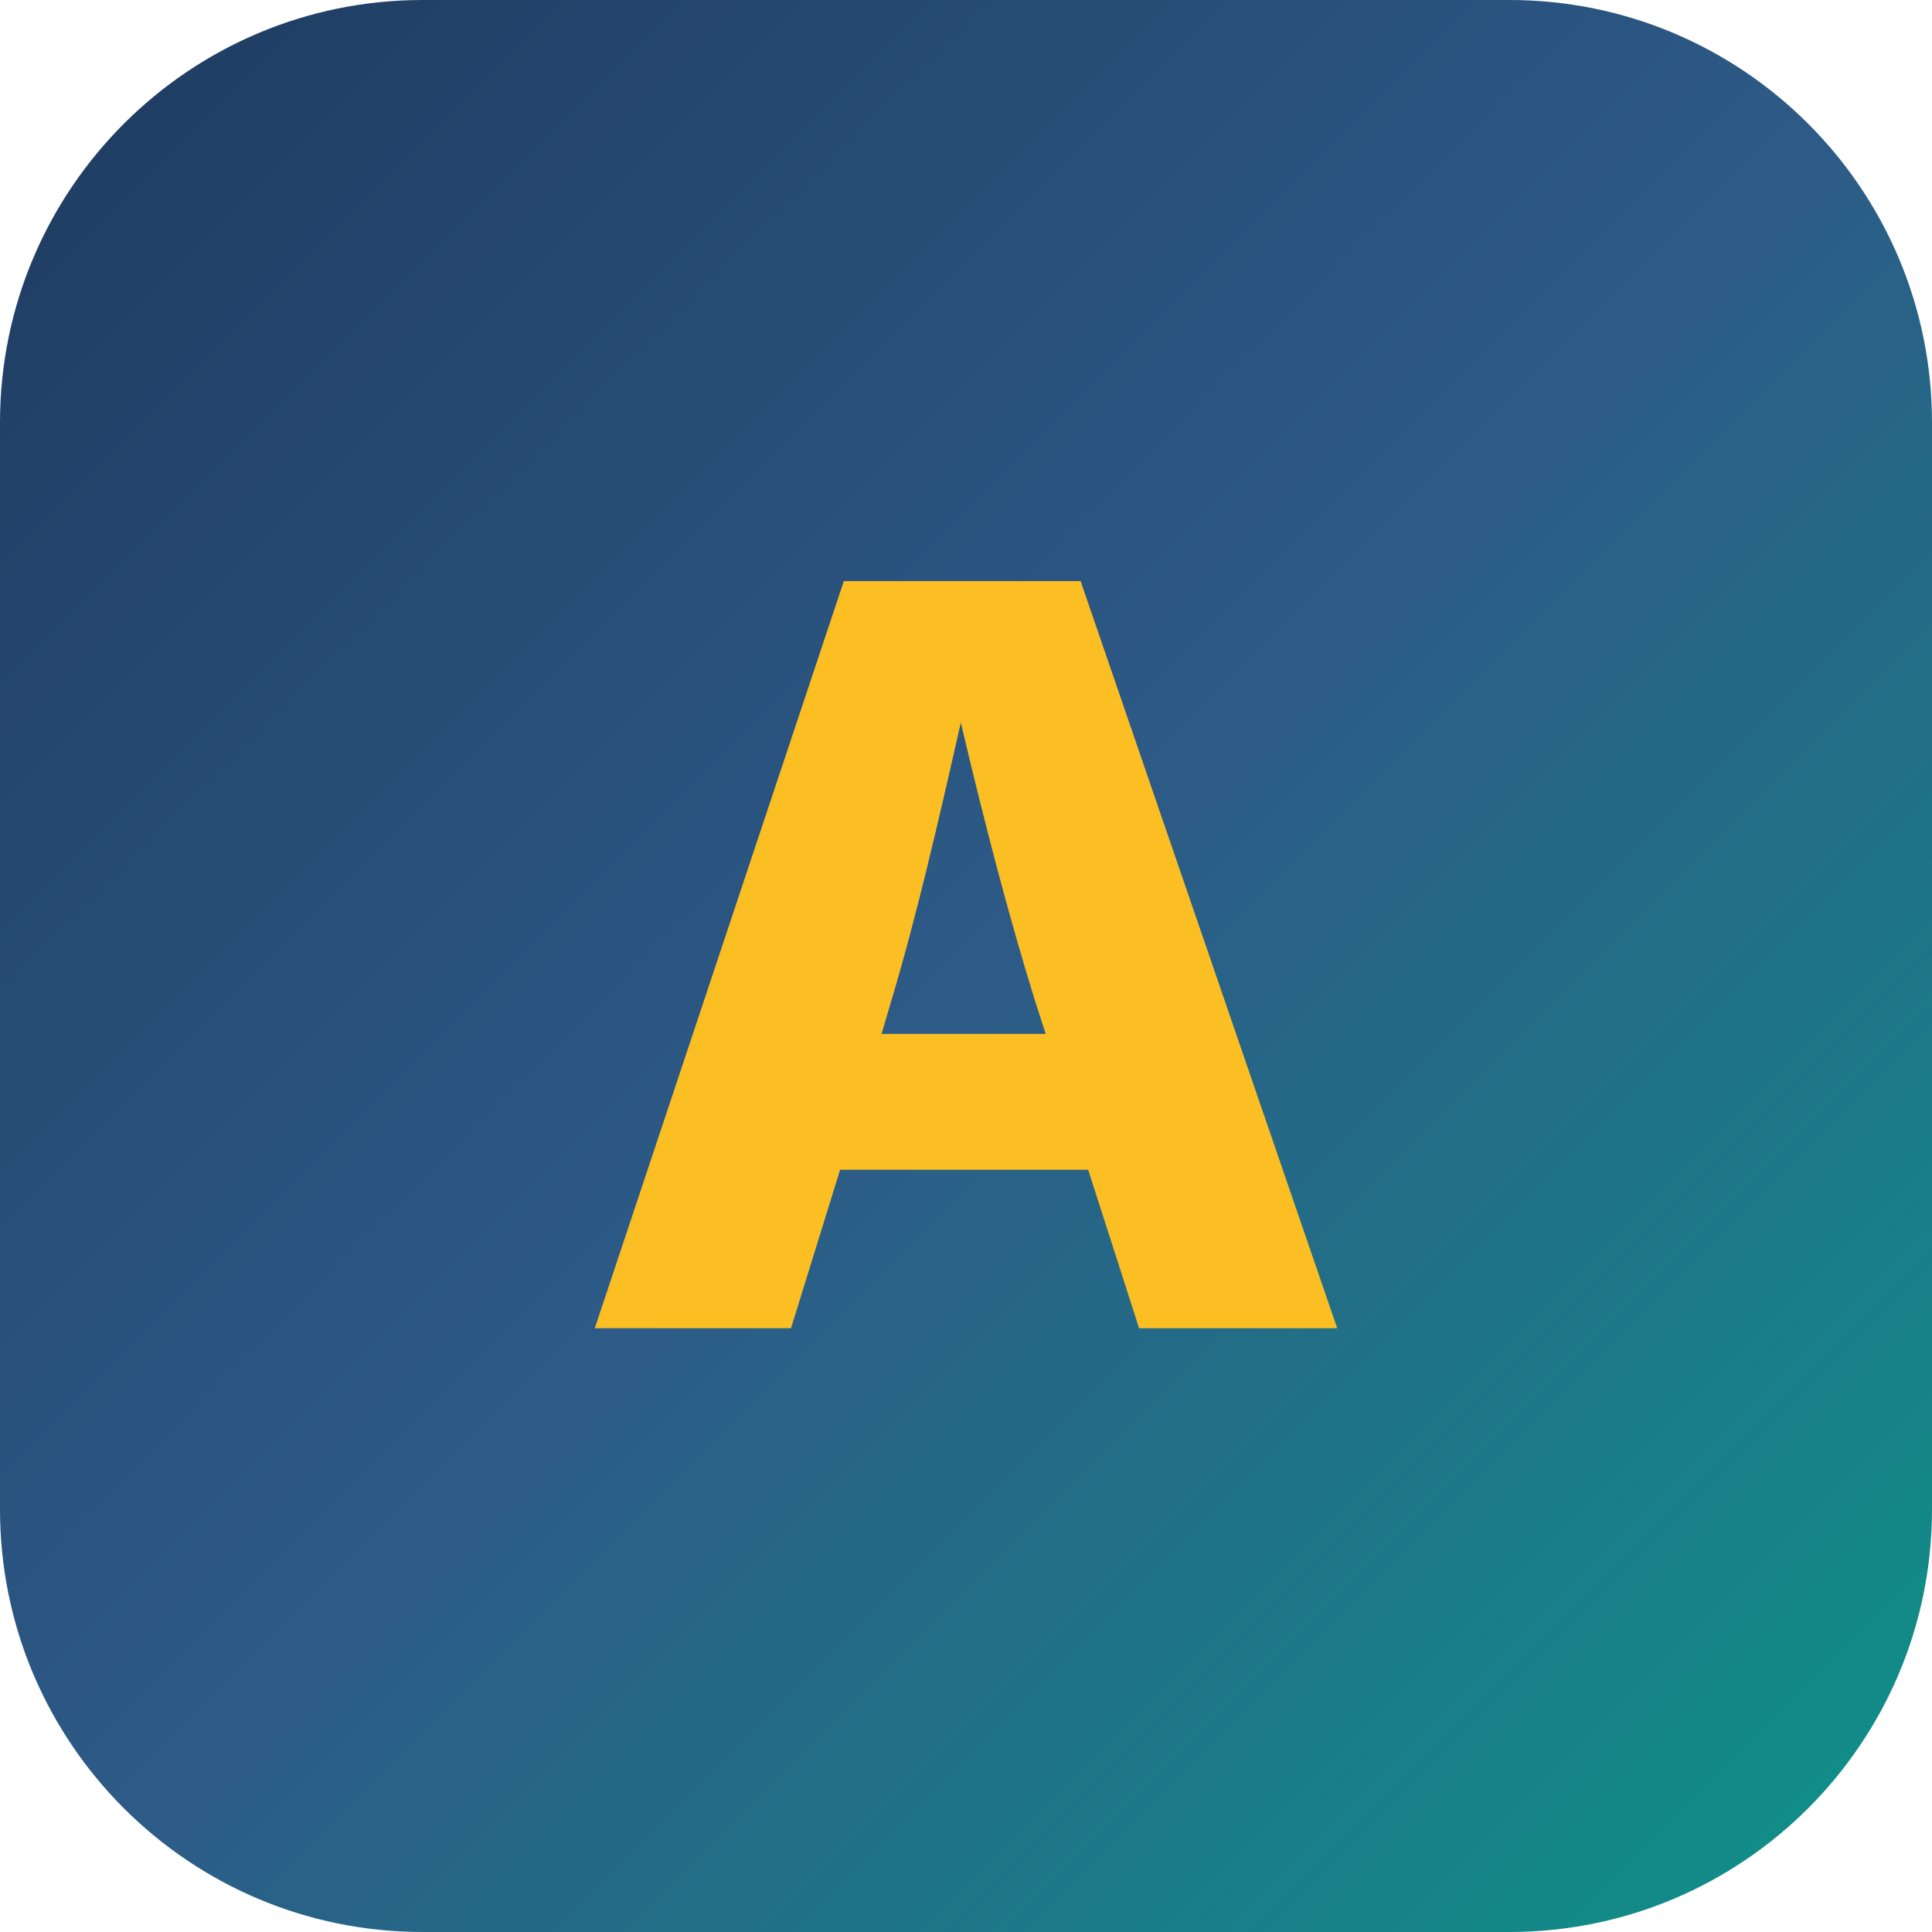
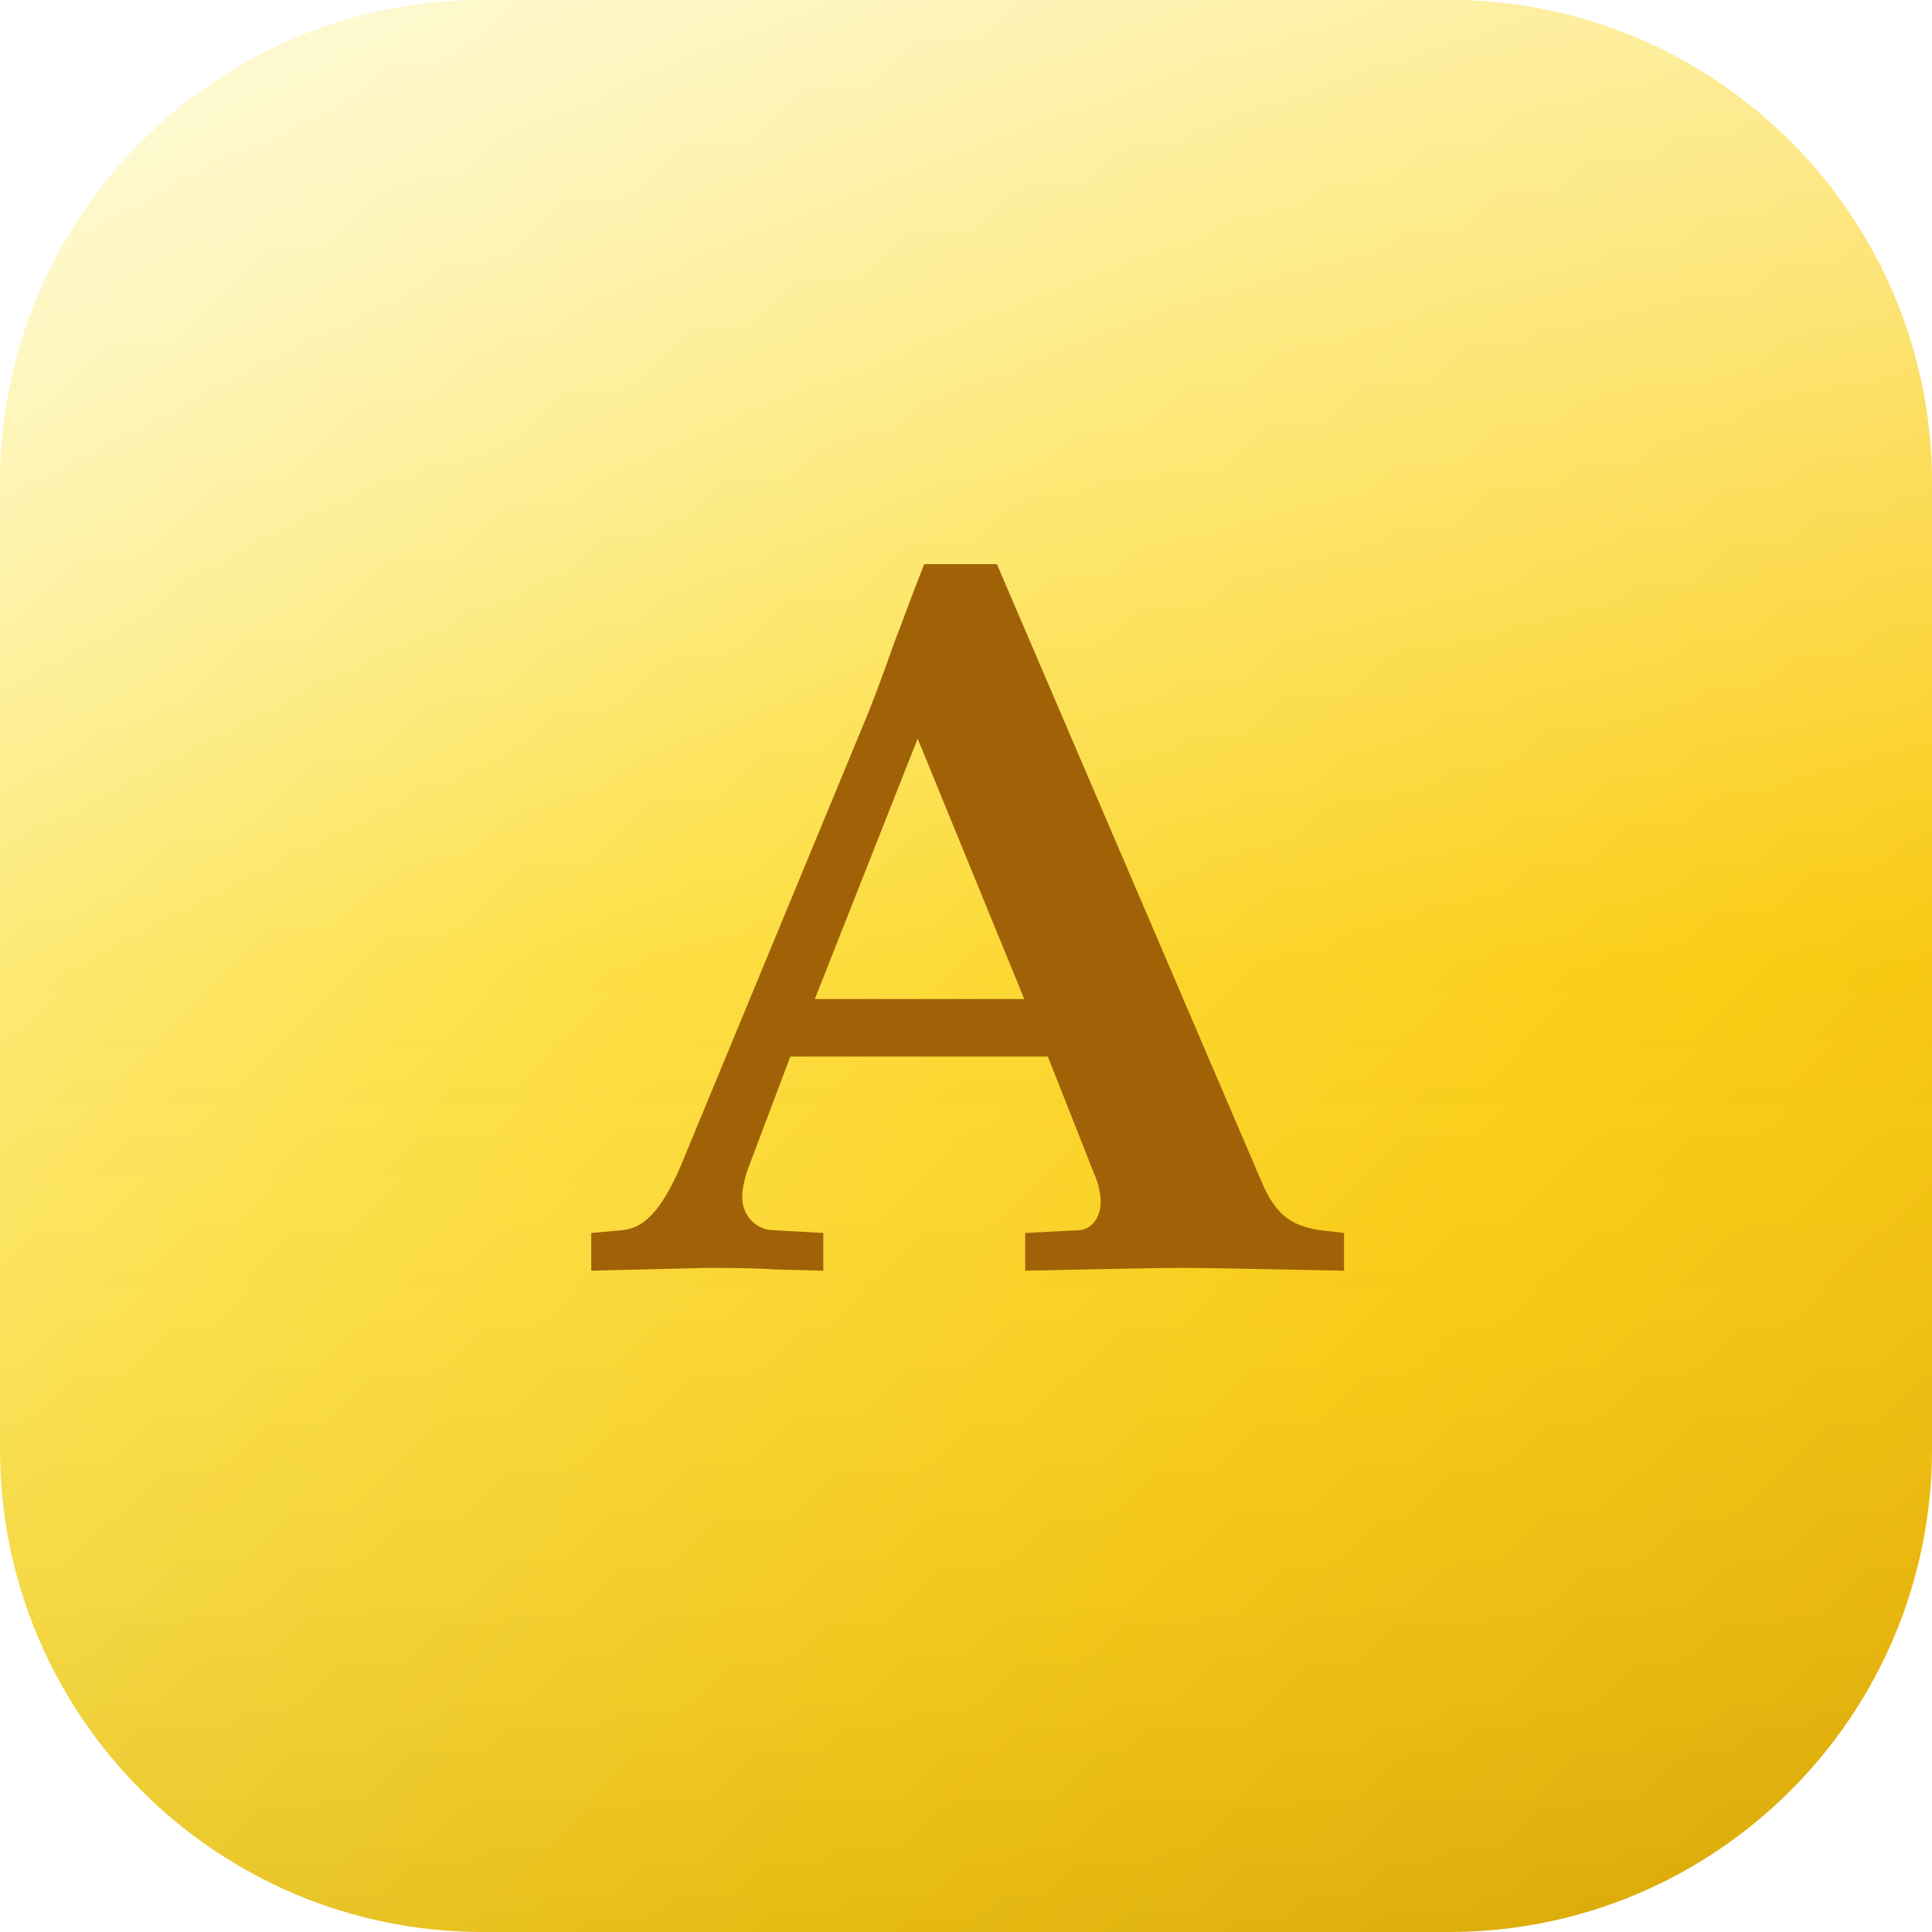
<svg xmlns="http://www.w3.org/2000/svg" viewBox="0 0 32 32">
  <defs>
-     <linearGradient id="bg" x1="0%" y1="0%" x2="100%" y2="100%">
-       <stop offset="0%" style="stop-color:#1e3a5f" />
-       <stop offset="50%" style="stop-color:#2d5a87" />
-       <stop offset="100%" style="stop-color:#0d9488" />
+     <linearGradient id="gold" x1="0%" y1="0%" x2="100%" y2="100%">
+       <stop offset="0%" style="stop-color:#fef9c3" />
+       <stop offset="40%" style="stop-color:#fde047" />
+       <stop offset="70%" style="stop-color:#facc15" />
+       <stop offset="100%" style="stop-color:#eab308" />
+     </linearGradient>
+     <linearGradient id="shine" x1="0%" y1="0%" x2="0%" y2="100%">
+       <stop offset="0%" style="stop-color:#ffffff;stop-opacity:0.5" />
+       <stop offset="50%" style="stop-color:#ffffff;stop-opacity:0" />
+       <stop offset="100%" style="stop-color:#000000;stop-opacity:0.08" />
    </linearGradient>
  </defs>
-   <rect width="32" height="32" rx="7" fill="url(#bg)" />
-   <text x="16" y="22" font-family="system-ui, -apple-system, sans-serif" font-size="17" font-weight="800" fill="#fbbf24" text-anchor="middle">A</text>
+   <rect width="32" height="32" rx="8" fill="url(#gold)" />
+   <rect width="32" height="32" rx="8" fill="url(#shine)" />
+   <text x="16" y="21" font-family="'Palatino Linotype', 'Book Antiqua', Georgia, serif" font-size="17" font-weight="600" fill="#a16207" text-anchor="middle">A</text>
</svg>
